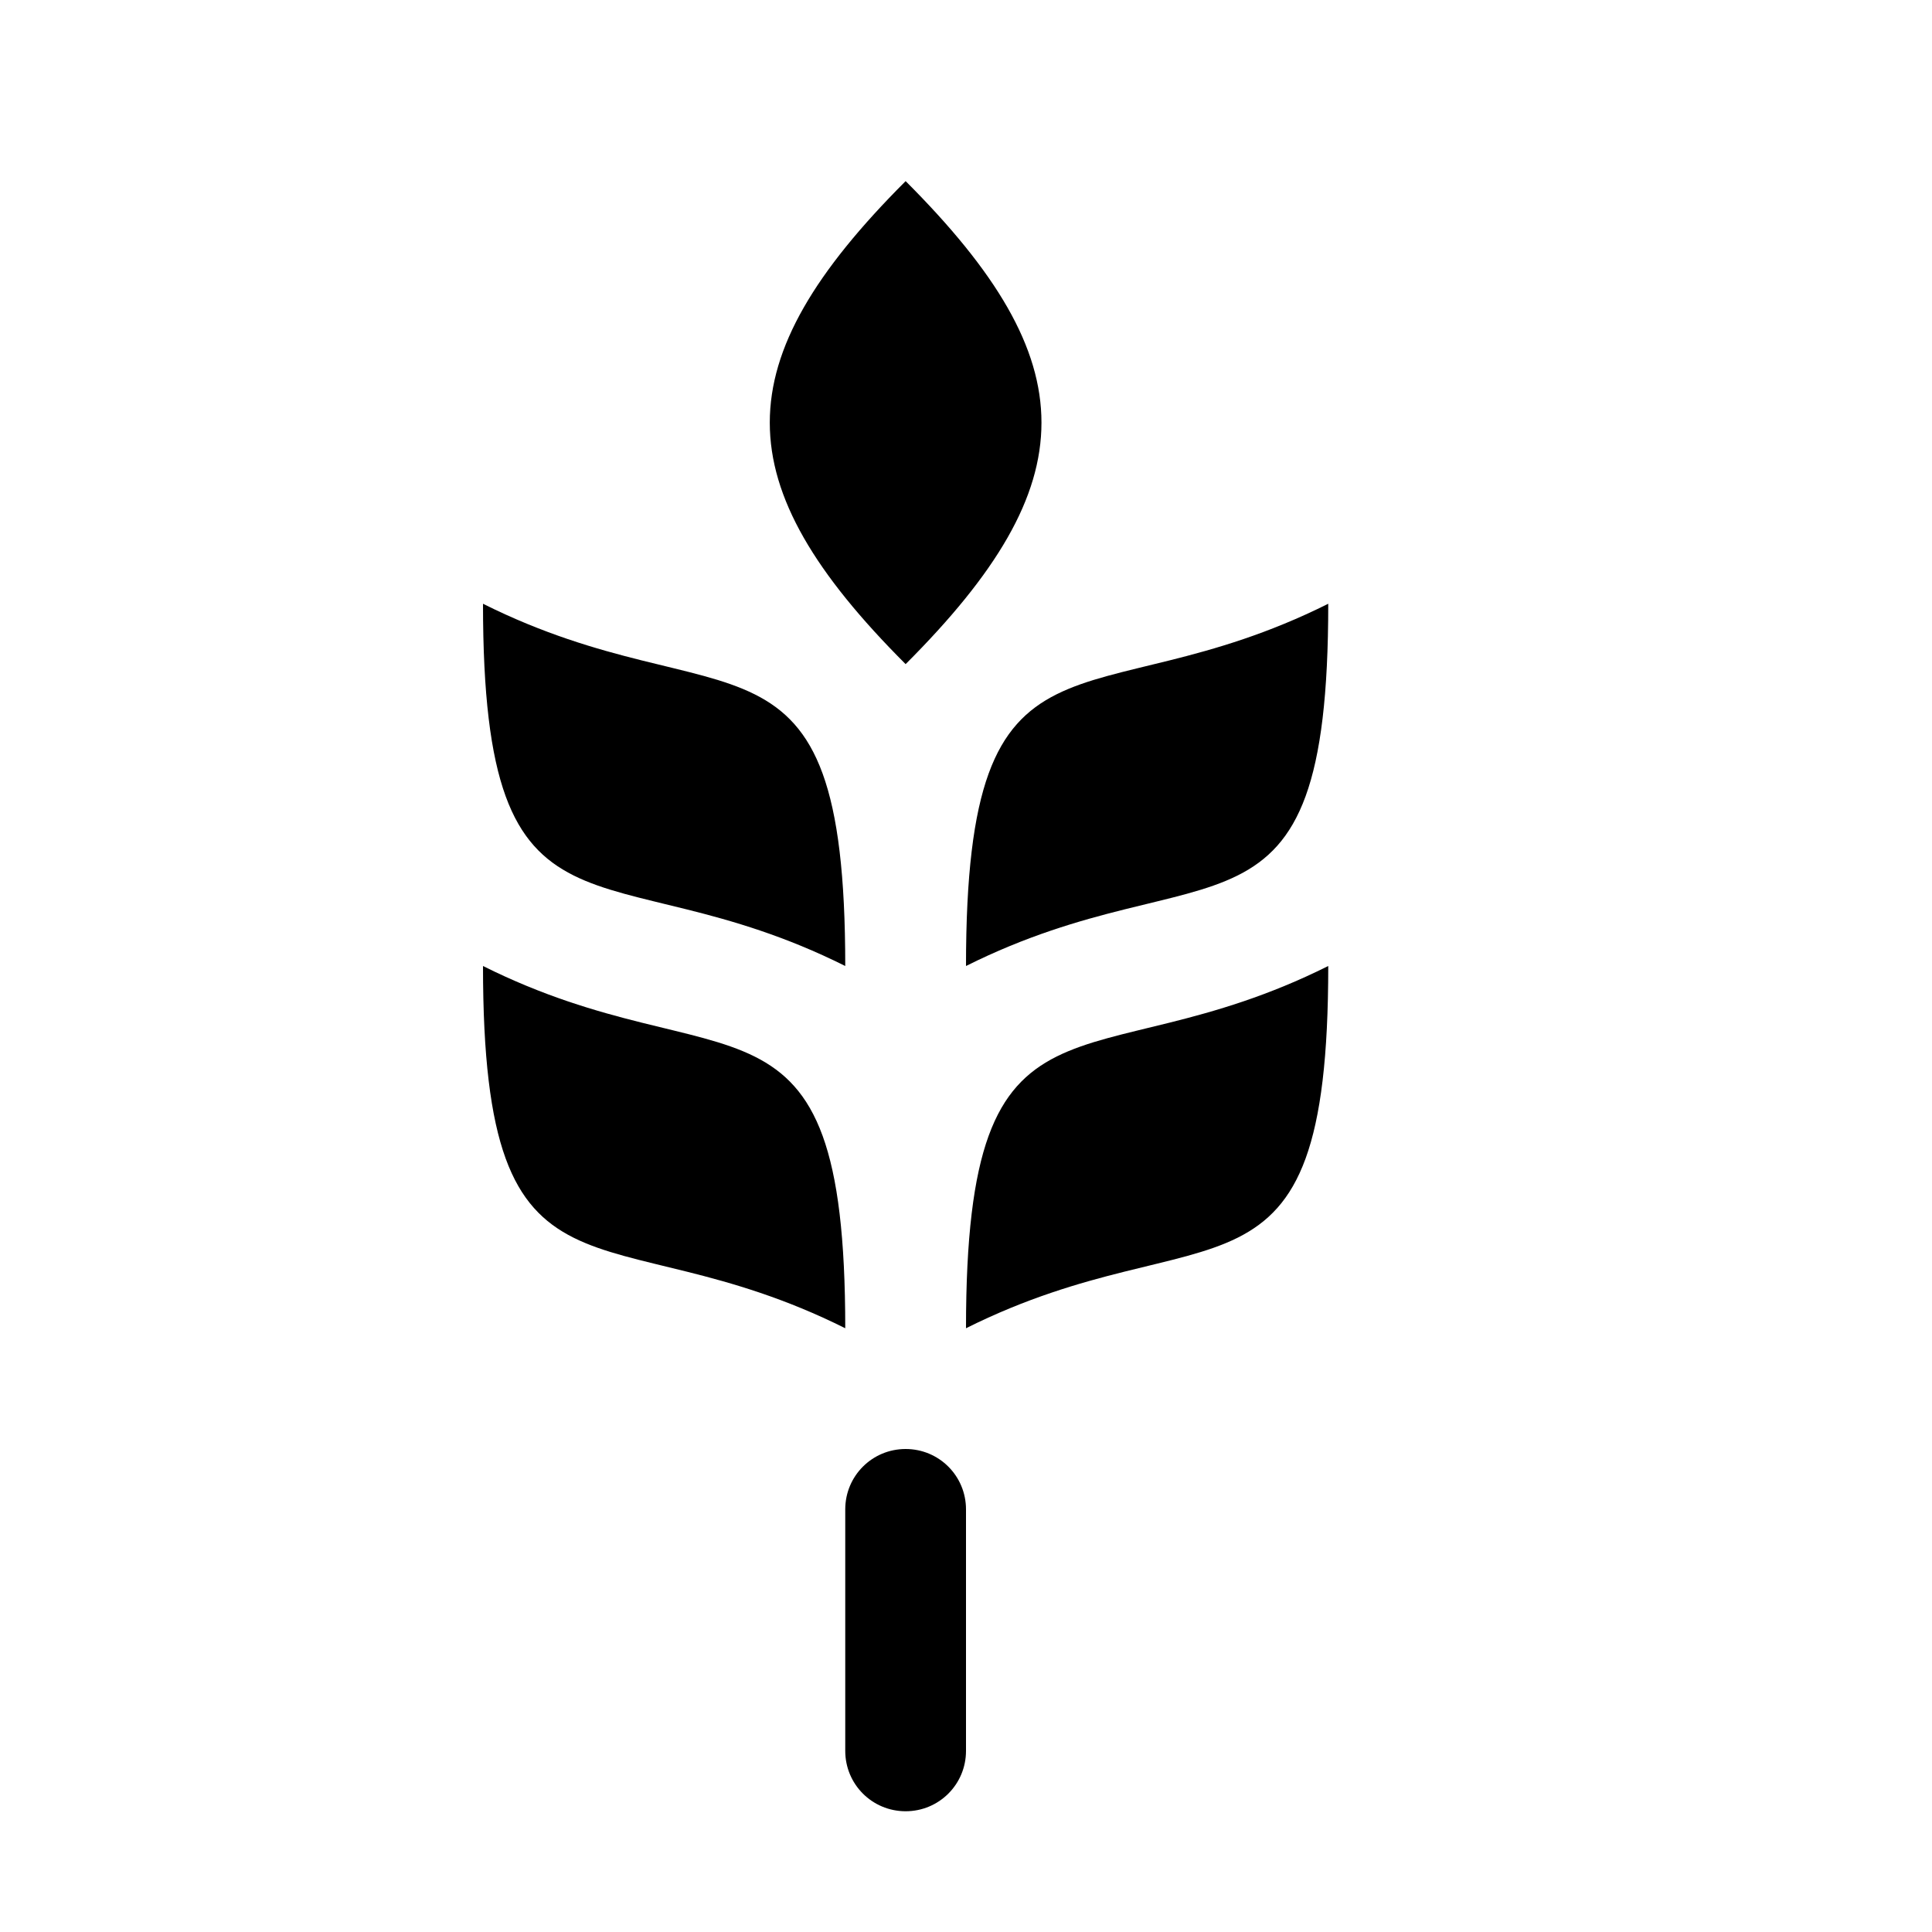
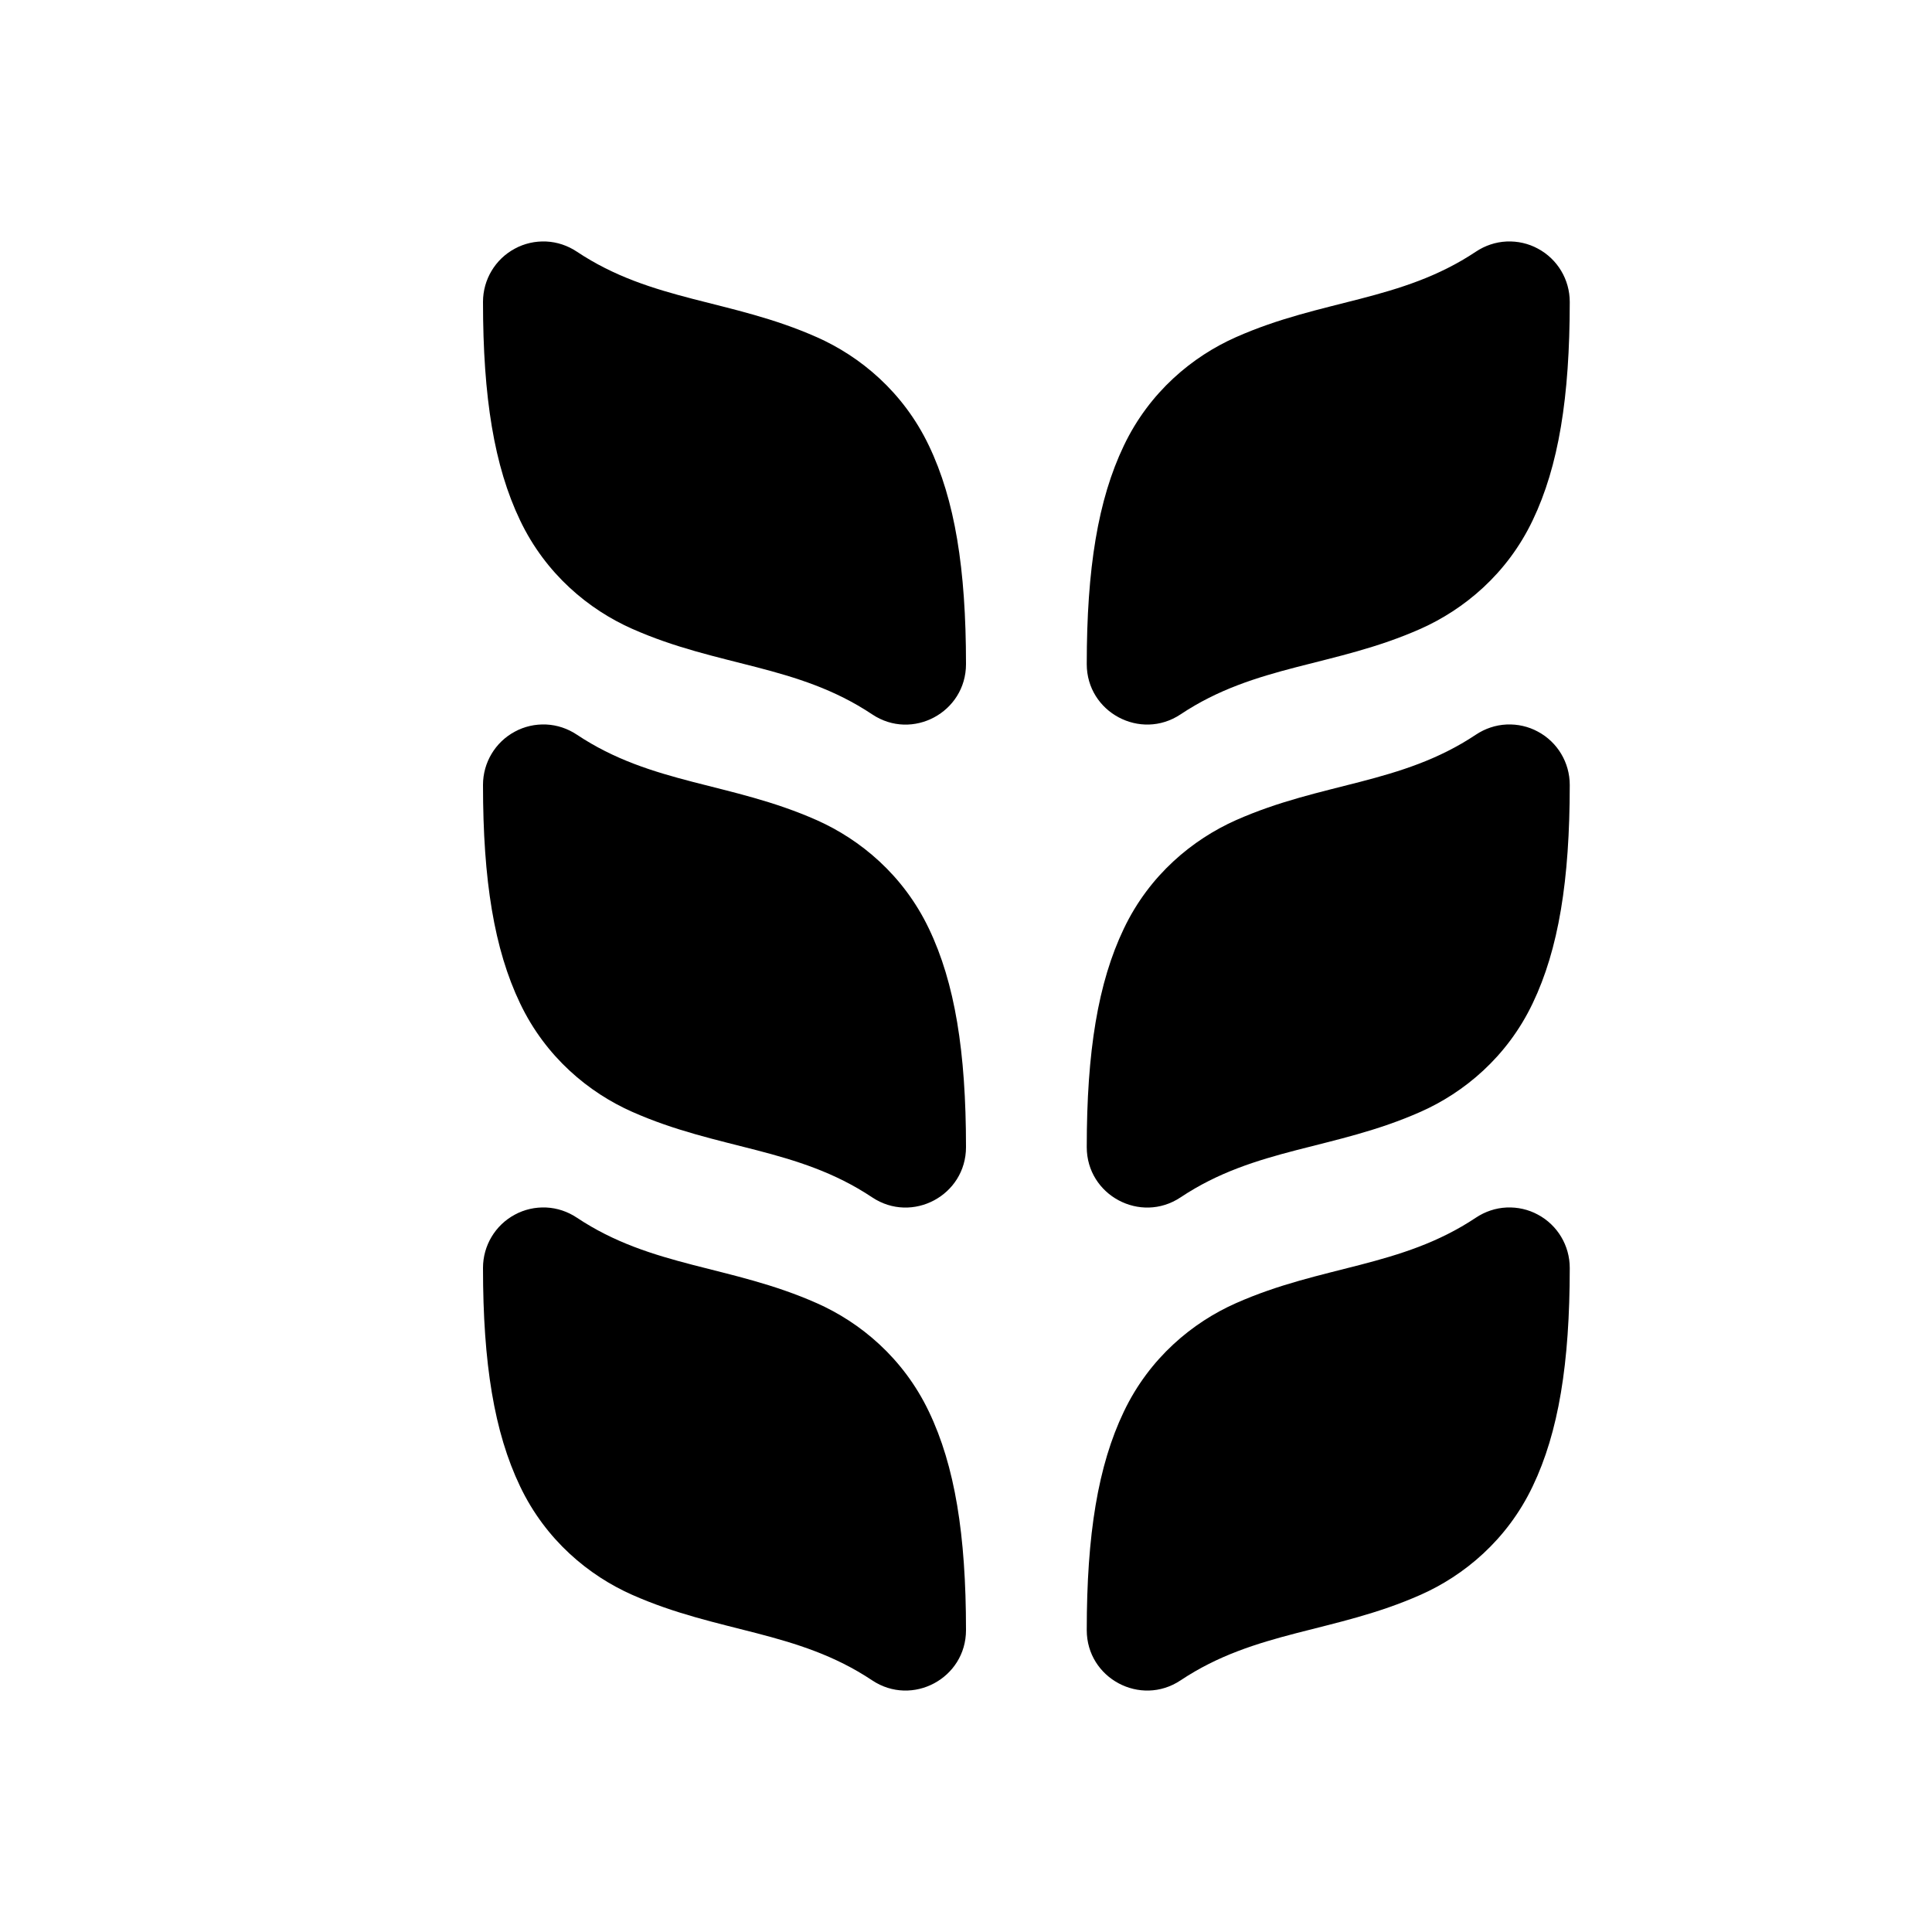
<svg xmlns="http://www.w3.org/2000/svg" width="16" height="16">
-   <path d="M 7.5,1.5 C 6.0,3.0 6.0,4.0 7.5,5.5 C 9.0,4.0 9.0,3.0 7.5,1.5 M 4.0,5.0 C 4.0,8.0 5.0,7.0 7.0,8.0 C 7.0,5.0 6.0,6.0 4.0,5.0 M 11.0,5.0 C 9.0,6.0 8.0,5.0 8.0,8.0 C 10.0,7.0 11.0,8.0 11.0,5.0 M 4.0,8.0 C 4.0,11.0 5.0,10.0 7.0,11.0 C 7.0,8.0 6.0,9.0 4.0,8.0 M 11.0,8.0 C 9.0,9.0 8.0,8.0 8.0,11.0 C 10.0,10.0 11.0,11.0 11.0,8.0 M 7.5,12.0 C 7.223,12.0 7.0,12.223 7.0,12.5 L 7.0,14.5 C 7.0,14.777 7.223,15.0 7.5,15.0 C 7.777,15.0 8.0,14.777 8.0,14.5 L 8.0,12.5 C 8.0,12.223 7.777,12.0 7.5,12.0" fill="#000" />
+   <path d="M 4.523,2.0 C 4.433,1.996 4.343,2.016 4.264,2.059 C 4.101,2.146 4,2.316 4.0,2.5 C 4.0,3.292 4.093,3.862 4.307,4.309 C 4.52,4.756 4.878,5.049 5.234,5.207 C 5.948,5.524 6.601,5.501 7.223,5.916 C 7.555,6.138 8,5.899 8.0,5.5 C 8.0,4.708 7.907,4.138 7.693,3.691 C 7.48,3.244 7.122,2.951 6.766,2.793 C 6.052,2.476 5.399,2.499 4.777,2.084 C 4.702,2.034 4.614,2.004 4.523,2.0 L 4.523,2.0 M 12.477,2.0 C 12.386,2.004 12.298,2.034 12.223,2.084 C 11.601,2.499 10.948,2.476 10.234,2.793 C 9.878,2.951 9.52,3.244 9.307,3.691 C 9.093,4.138 9.0,4.708 9.0,5.5 C 9,5.899 9.445,6.137 9.777,5.916 C 10.399,5.501 11.052,5.524 11.766,5.207 C 12.122,5.048 12.48,4.756 12.693,4.309 C 12.907,3.862 13.0,3.292 13.0,2.5 C 13,2.316 12.899,2.146 12.736,2.059 C 12.657,2.016 12.567,1.996 12.477,2.0 L 12.477,2.0 M 4.523,6.0 C 4.433,5.996 4.343,6.016 4.264,6.059 C 4.101,6.146 4,6.316 4.0,6.5 C 4.0,7.292 4.093,7.862 4.307,8.309 C 4.52,8.756 4.878,9.049 5.234,9.207 C 5.948,9.524 6.601,9.501 7.223,9.916 C 7.555,10.137 8,9.899 8.0,9.5 C 8.0,8.708 7.907,8.138 7.693,7.691 C 7.48,7.244 7.122,6.952 6.766,6.793 C 6.052,6.476 5.399,6.499 4.777,6.084 C 4.702,6.034 4.614,6.004 4.523,6.0 L 4.523,6.0 M 12.477,6.0 C 12.386,6.004 12.298,6.034 12.223,6.084 C 11.601,6.499 10.948,6.476 10.234,6.793 C 9.878,6.952 9.52,7.244 9.307,7.691 C 9.093,8.138 9.0,8.708 9.0,9.5 C 9,9.899 9.445,10.137 9.777,9.916 C 10.399,9.501 11.052,9.524 11.766,9.207 C 12.122,9.049 12.48,8.756 12.693,8.309 C 12.907,7.862 13.0,7.292 13.0,6.5 C 13,6.316 12.899,6.146 12.736,6.059 C 12.657,6.016 12.567,5.996 12.477,6.0 L 12.477,6.0 M 4.523,10.0 C 4.433,9.996 4.343,10.016 4.264,10.059 C 4.101,10.146 4,10.316 4.0,10.5 C 4.0,11.292 4.093,11.862 4.307,12.309 C 4.52,12.756 4.878,13.049 5.234,13.207 C 5.948,13.524 6.601,13.501 7.223,13.916 C 7.555,14.137 8,13.899 8.0,13.5 C 8.0,12.708 7.907,12.138 7.693,11.691 C 7.48,11.244 7.122,10.951 6.766,10.793 C 6.052,10.476 5.399,10.499 4.777,10.084 C 4.702,10.034 4.614,10.004 4.523,10.0 L 4.523,10.0 M 12.477,10.0 C 12.386,10.004 12.298,10.034 12.223,10.084 C 11.601,10.499 10.948,10.476 10.234,10.793 C 9.878,10.951 9.52,11.244 9.307,11.691 C 9.093,12.138 9.0,12.708 9.0,13.5 C 9,13.899 9.445,14.137 9.777,13.916 C 10.399,13.501 11.052,13.524 11.766,13.207 C 12.122,13.049 12.48,12.756 12.693,12.309 C 12.907,11.862 13.0,11.292 13.0,10.5 C 13,10.316 12.899,10.146 12.736,10.059 C 12.657,10.016 12.567,9.996 12.477,10.0 L 12.477,10.0" fill="#000" />
</svg>
